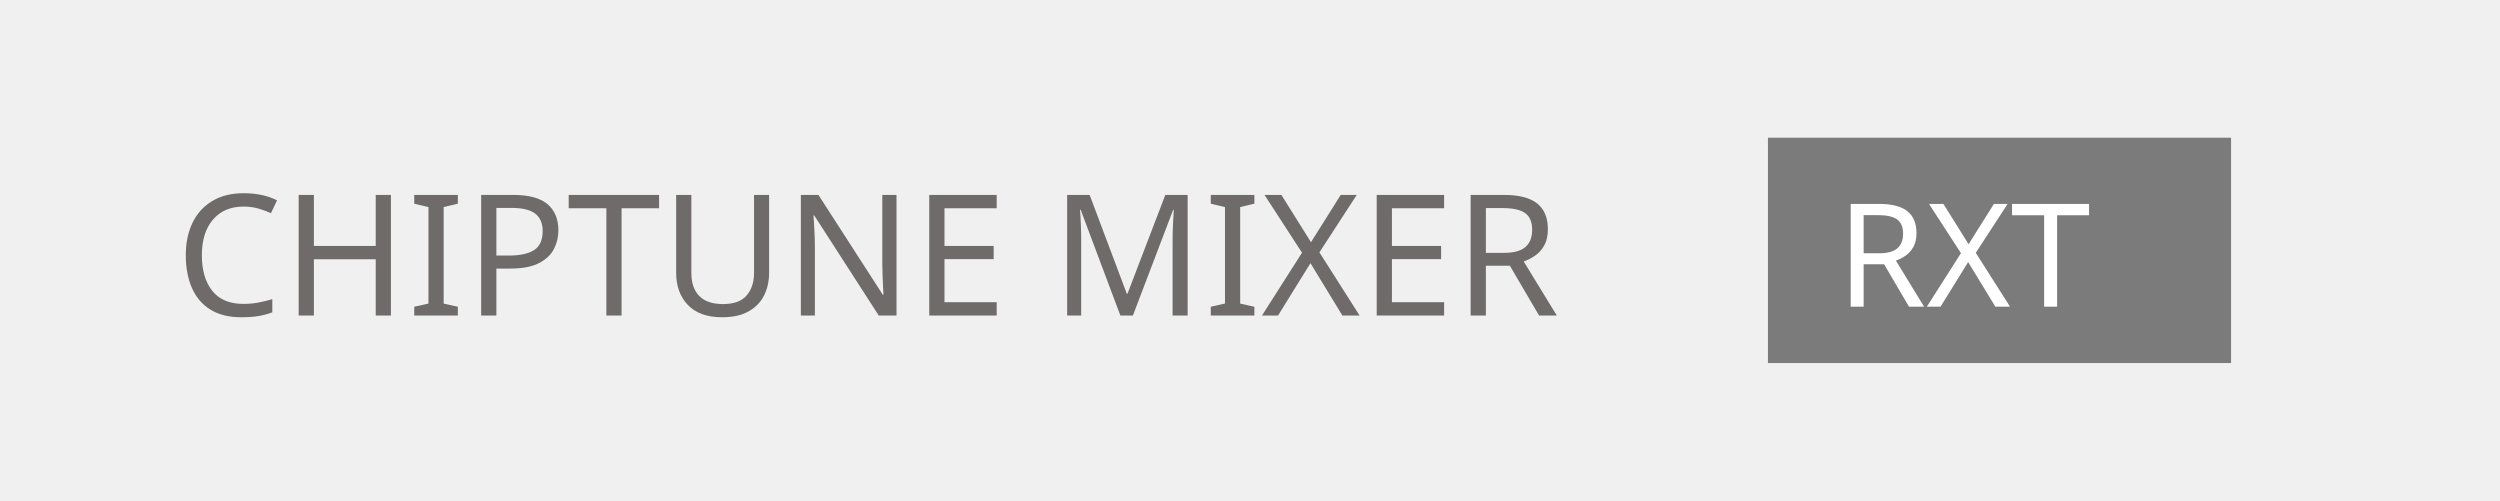
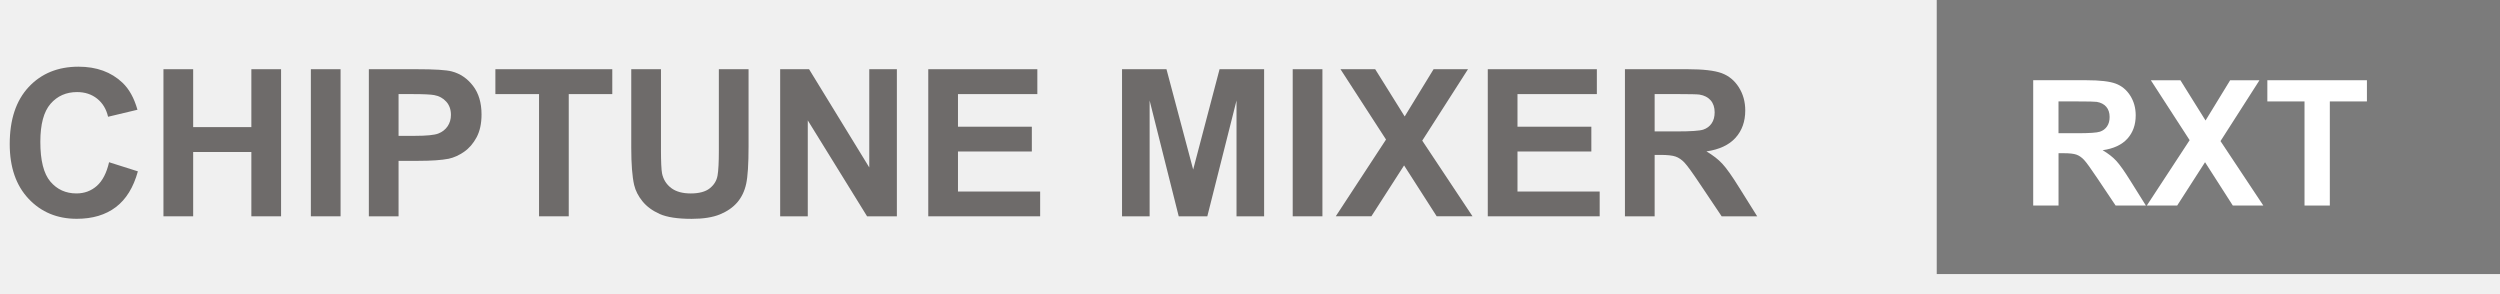
- <svg xmlns="http://www.w3.org/2000/svg" version="1.1" id="Layer_1" x="0px" y="0px" viewBox="0 0 2048 410.2" style="enable-background:new 0 0 2048 410.2;" xml:space="preserve">
-   <style type="text/css">
- 	.st0{fill:#7B7B7B;}
- 	.st1{fill:#FFFFFF;}
- 	.st2{font-family:'Arial-BoldMT';}
- 	.st3{font-size:117.914px;}
- 	.st4{fill:#6E6B6A;}
- 	.st5{font-size:138.421px;}
- </style>
-   <g id="Group_8">
-     <g id="Group_2" transform="translate(418.699 27.3)">
-       <rect id="Rectangle_2" x="1029.6" y="85.5" class="st0" width="379.4" height="184.6" />
-       <text transform="matrix(1 0 0 1 1085.953 223.9453)" class="st1 st2 st3">RXT</text>
+ <svg xmlns="http://www.w3.org/2000/svg" id="Layer_1" data-name="Layer 1" viewBox="0 0 1683.94 197.81">
+   <defs>
+     <style>
+       .cls-1 {
+         fill: #fff;
+       }
+ 
+       .cls-2 {
+         isolation: isolate;
+       }
+ 
+       .cls-3 {
+         fill: #6e6b6a;
+       }
+ 
+       .cls-4 {
+         fill: #7b7b7b;
+       }
+     </style>
+   </defs>
+   <g id="Group_8" data-name="Group 8">
+     <g id="Group_2" data-name="Group 2">
+       <rect id="Rectangle_2" data-name="Rectangle 2" class="cls-4" x="1304.54" width="379.4" height="184.6" />
+       <g class="cls-2">
+         <path class="cls-1" d="m1369.52,138.45V54.04h35.87c9.02,0,15.57.76,19.66,2.27,4.09,1.52,7.36,4.21,9.82,8.09,2.46,3.88,3.69,8.31,3.69,13.3,0,6.33-1.86,11.56-5.58,15.69-3.72,4.13-9.29,6.73-16.7,7.8,3.68,2.15,6.73,4.51,9.12,7.08s5.63,7.14,9.7,13.7l10.31,16.47h-20.38l-12.32-18.37c-4.38-6.56-7.37-10.7-8.98-12.41s-3.32-2.88-5.12-3.51c-1.8-.63-4.66-.95-8.58-.95h-3.45v35.24h-17.04Zm17.04-48.71h12.61c8.17,0,13.28-.34,15.31-1.04,2.03-.69,3.63-1.88,4.78-3.57,1.15-1.69,1.73-3.8,1.73-6.33,0-2.84-.76-5.13-2.27-6.88-1.52-1.75-3.66-2.85-6.42-3.31-1.38-.19-5.53-.29-12.44-.29h-13.3v21.42Z" />
+         <path class="cls-1" d="m1446.04,138.45l28.85-44.04-26.14-40.36h19.92l16.93,27.12,16.58-27.12h19.75l-26.25,40.99,28.84,43.41h-20.55l-18.71-29.19-18.77,29.19h-20.44Z" />
+         <path class="cls-1" d="m1552.27,138.45v-70.13h-25.04v-14.28h67.07v14.28h-24.99v70.13h-17.04Z" />
+       </g>
    </g>
  </g>
-   <text transform="matrix(1 0 0 1 143.7633 258.5003)" class="st4 st2 st5">CHIPTUNE MIXER</text>
+   <g class="cls-2">
+     <path class="cls-3" d="m73.47,109.27l19.4,6.15c-2.97,10.81-7.92,18.85-14.84,24.09-6.92,5.25-15.69,7.87-26.33,7.87-13.16,0-23.97-4.49-32.44-13.48-8.47-8.99-12.71-21.28-12.71-36.87,0-16.49,4.26-29.3,12.77-38.42,8.52-9.12,19.71-13.69,33.59-13.69,12.12,0,21.97,3.58,29.54,10.75,4.51,4.24,7.88,10.32,10.14,18.25l-19.8,4.73c-1.17-5.14-3.62-9.19-7.33-12.17-3.72-2.97-8.23-4.46-13.55-4.46-7.34,0-13.3,2.64-17.88,7.91-4.57,5.27-6.86,13.81-6.86,25.62,0,12.53,2.25,21.45,6.76,26.76,4.51,5.32,10.36,7.98,17.57,7.98,5.32,0,9.89-1.69,13.72-5.07,3.83-3.38,6.58-8.7,8.25-15.95Z" />
+     <path class="cls-3" d="m110.1,145.7V46.62h20.01v39h39.2v-39h20.01v99.08h-20.01v-43.32h-39.2v43.32h-20.01Z" />
+     <path class="cls-3" d="m209.39,145.7V46.62h20.01v99.08h-20.01Z" />
+     <path class="cls-3" d="m248.45,145.7V46.62h32.1c12.17,0,20.1.5,23.79,1.49,5.68,1.49,10.43,4.72,14.26,9.7,3.83,4.98,5.75,11.41,5.75,19.3,0,6.08-1.1,11.2-3.31,15.34-2.21,4.15-5.01,7.4-8.41,9.77-3.4,2.37-6.86,3.93-10.38,4.7-4.78.95-11.69,1.42-20.75,1.42h-13.04v37.38h-20.01Zm20.01-82.32v28.12h10.95c7.88,0,13.16-.52,15.82-1.55,2.66-1.04,4.74-2.66,6.25-4.87,1.51-2.21,2.26-4.78,2.26-7.71,0-3.6-1.06-6.58-3.18-8.92-2.12-2.34-4.8-3.81-8.04-4.39-2.39-.45-7.19-.68-14.4-.68h-9.67Z" />
+     <path class="cls-3" d="m363.08,145.7V63.38h-29.4v-16.76h78.74v16.76h-29.33v82.32h-20.01Z" />
+     <path class="cls-3" d="m425.2,46.62h20.01v53.67c0,8.52.25,14.04.74,16.56.86,4.06,2.89,7.31,6.12,9.77,3.22,2.46,7.63,3.68,13.21,3.68s9.96-1.16,12.84-3.48c2.88-2.32,4.62-5.17,5.2-8.55.59-3.38.88-8.99.88-16.83v-54.81h20.01v52.04c0,11.9-.54,20.3-1.62,25.21-1.08,4.91-3.08,9.06-5.98,12.44-2.91,3.38-6.79,6.07-11.66,8.08-4.87,2-11.22,3.01-19.06,3.01-9.46,0-16.64-1.09-21.53-3.28-4.89-2.19-8.75-5.02-11.59-8.52-2.84-3.49-4.71-7.15-5.61-10.98-1.31-5.68-1.96-14.06-1.96-25.14v-52.85Z" />
+     <path class="cls-3" d="m525.5,145.7V46.62h19.47l40.55,66.17V46.62h18.59v99.08h-20.07l-39.94-64.61v64.61h-18.59Z" />
+     <path class="cls-3" d="m625.26,145.7V46.62h73.47v16.76h-53.46v21.97h49.75v16.69h-49.75v26.97h55.35v16.69h-75.36Z" />
+     <path class="cls-3" d="m755.77,145.7V46.62h29.94l17.98,67.59,17.78-67.59h30.01v99.08h-18.59v-78l-19.67,78h-19.26l-19.6-78v78h-18.59Z" />
+     <path class="cls-3" d="m870.74,145.7V46.62h20.01v99.08h-20.01Z" />
+     <path class="cls-3" d="m899.73,145.7l33.86-51.71-30.68-47.38h23.38l19.87,31.83,19.47-31.83h23.18l-30.82,48.12,33.86,50.96h-24.13l-21.97-34.27-22.03,34.27h-23.99Z" />
+     <path class="cls-3" d="m1002.13,145.7V46.62h73.47v16.76h-53.46v21.97h49.75v16.69h-49.75v26.97h55.36v16.69h-75.36Z" />
+     <path class="cls-3" d="m1094.52,145.7V46.62h42.11c10.59,0,18.28.89,23.08,2.67s8.64,4.95,11.52,9.5c2.88,4.55,4.33,9.76,4.33,15.61,0,7.43-2.19,13.58-6.56,18.42-4.37,4.84-10.91,7.9-19.6,9.16,4.33,2.52,7.9,5.29,10.71,8.31,2.82,3.02,6.61,8.38,11.39,16.09l12.1,19.33h-23.93l-14.46-21.56c-5.14-7.71-8.65-12.56-10.54-14.57-1.89-2-3.9-3.38-6.02-4.12-2.12-.74-5.47-1.12-10.07-1.12h-4.05v41.36h-20.01Zm20.01-57.18h14.8c9.6,0,15.59-.41,17.98-1.22,2.39-.81,4.26-2.21,5.61-4.19,1.35-1.98,2.03-4.46,2.03-7.43,0-3.33-.89-6.03-2.67-8.08-1.78-2.05-4.29-3.35-7.54-3.89-1.62-.22-6.49-.34-14.6-.34h-15.61v25.14Z" />
+   </g>
</svg>
